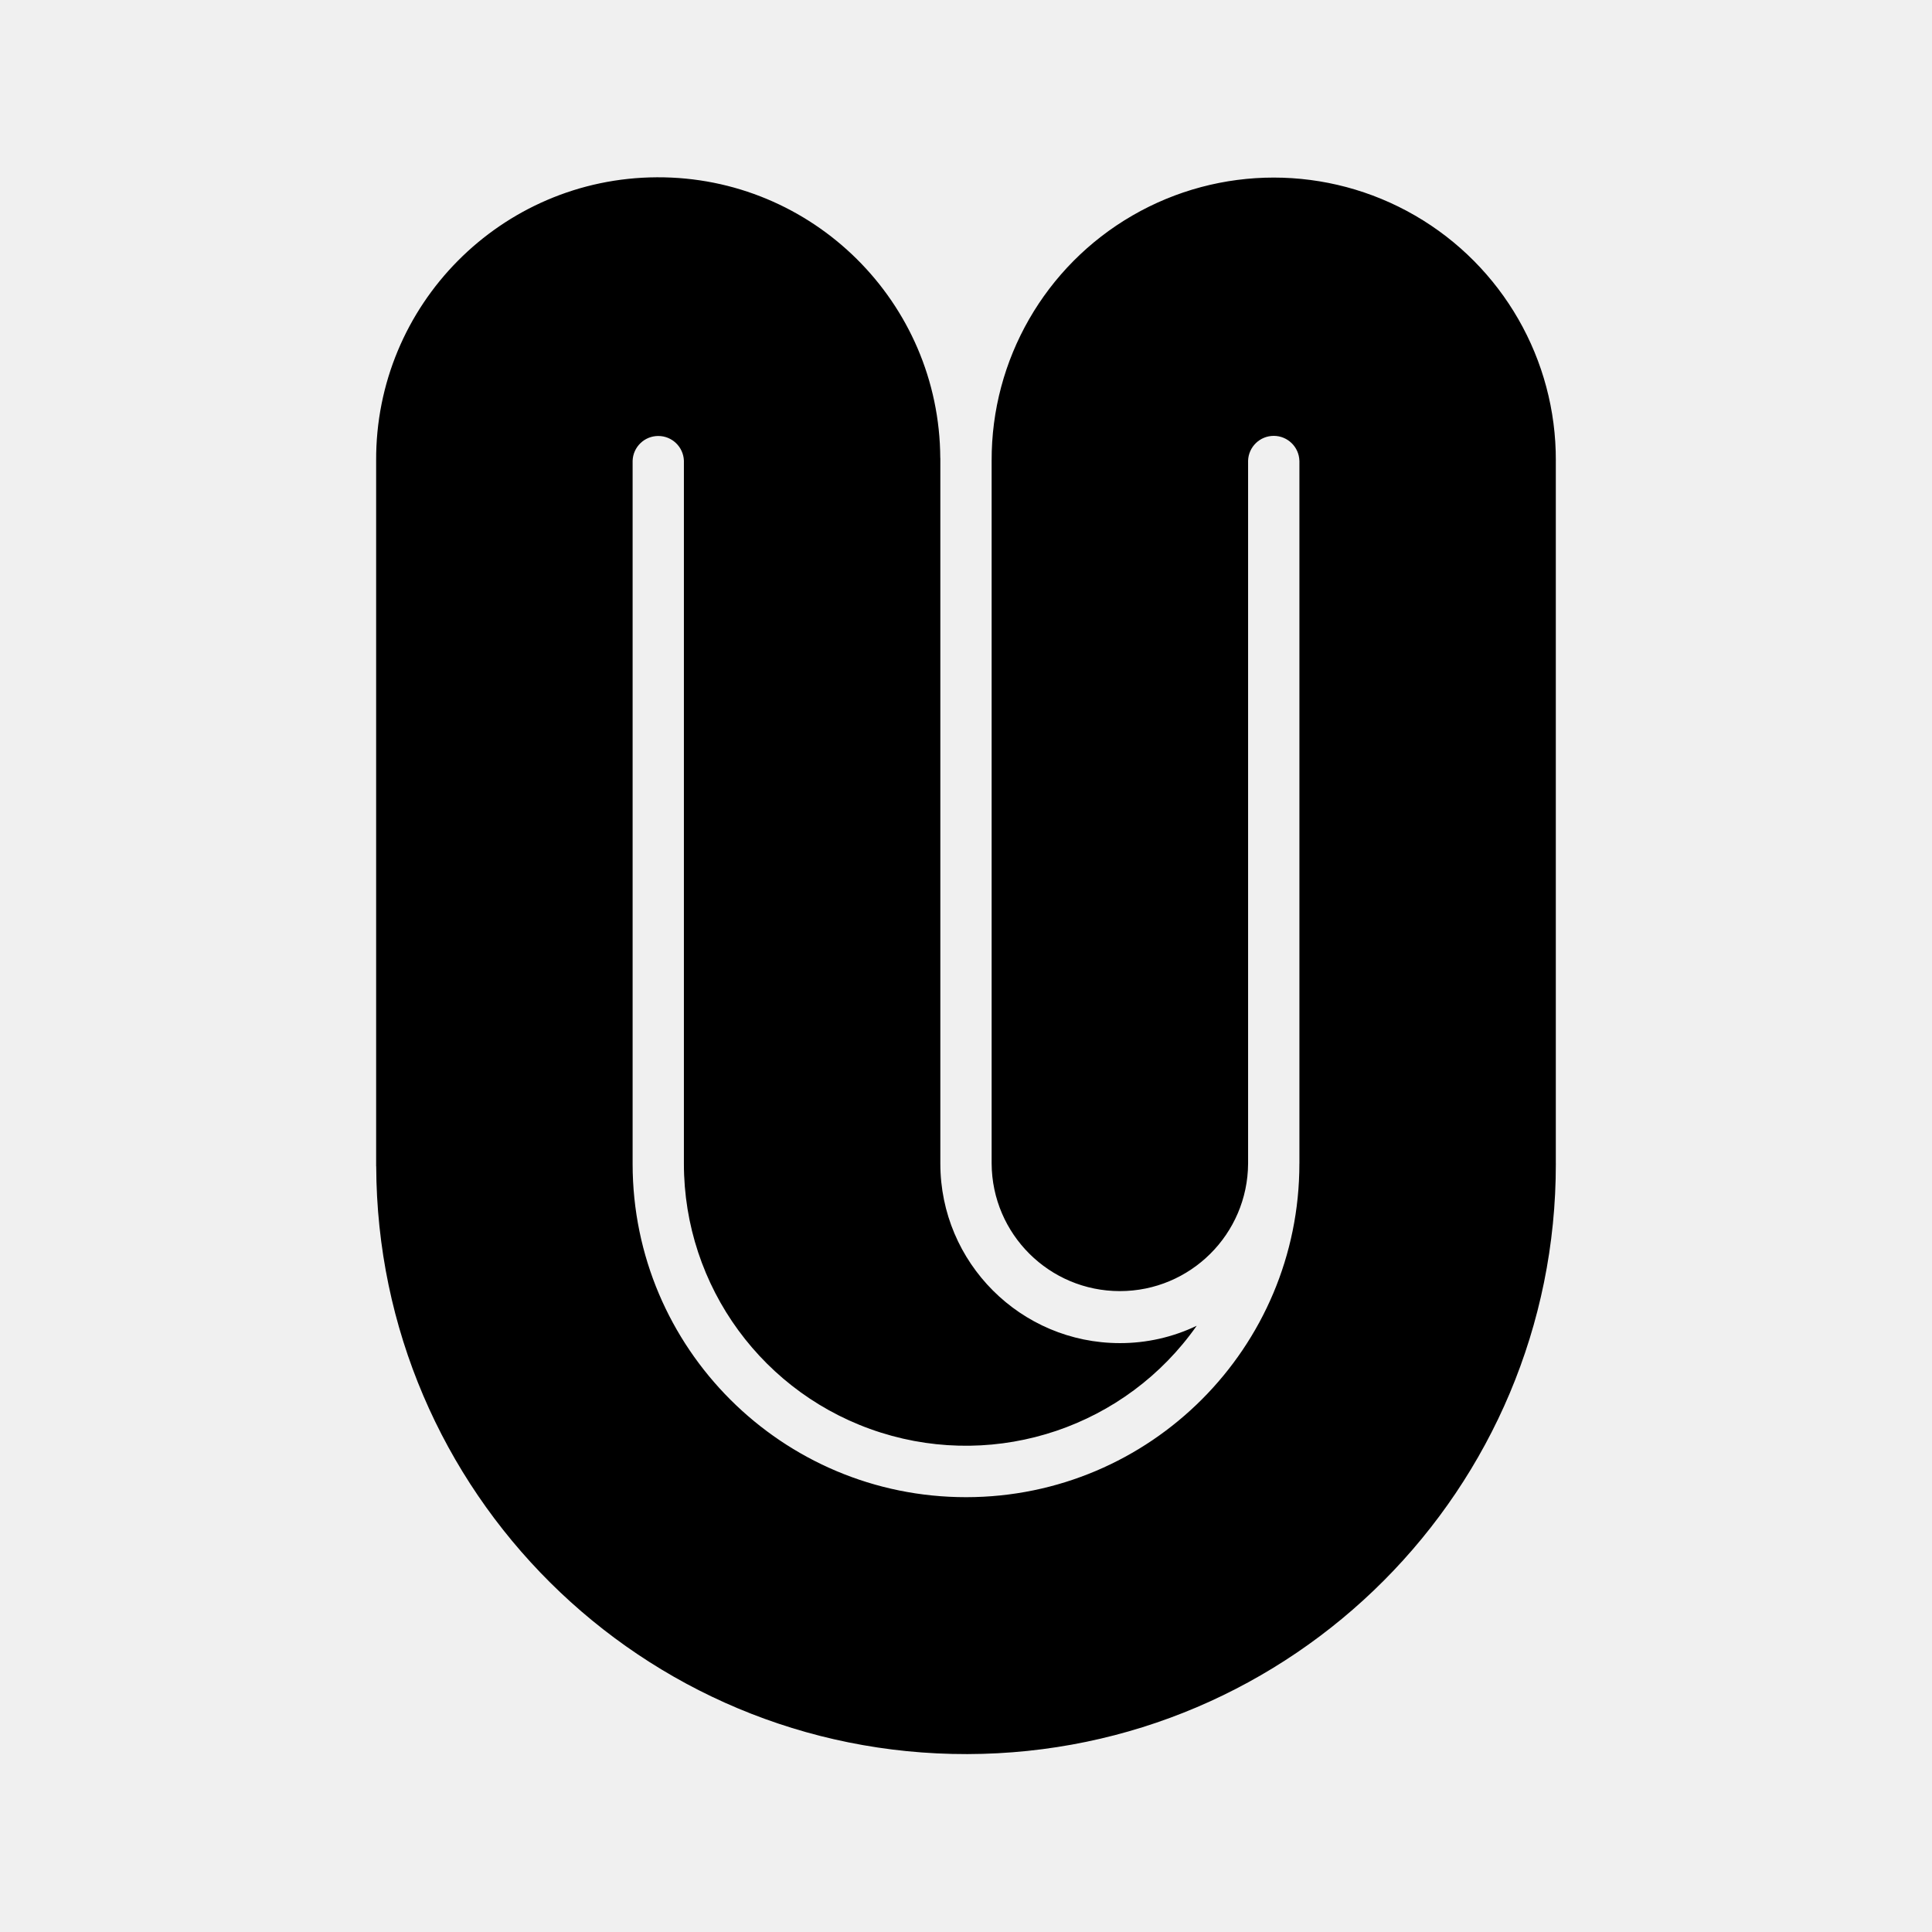
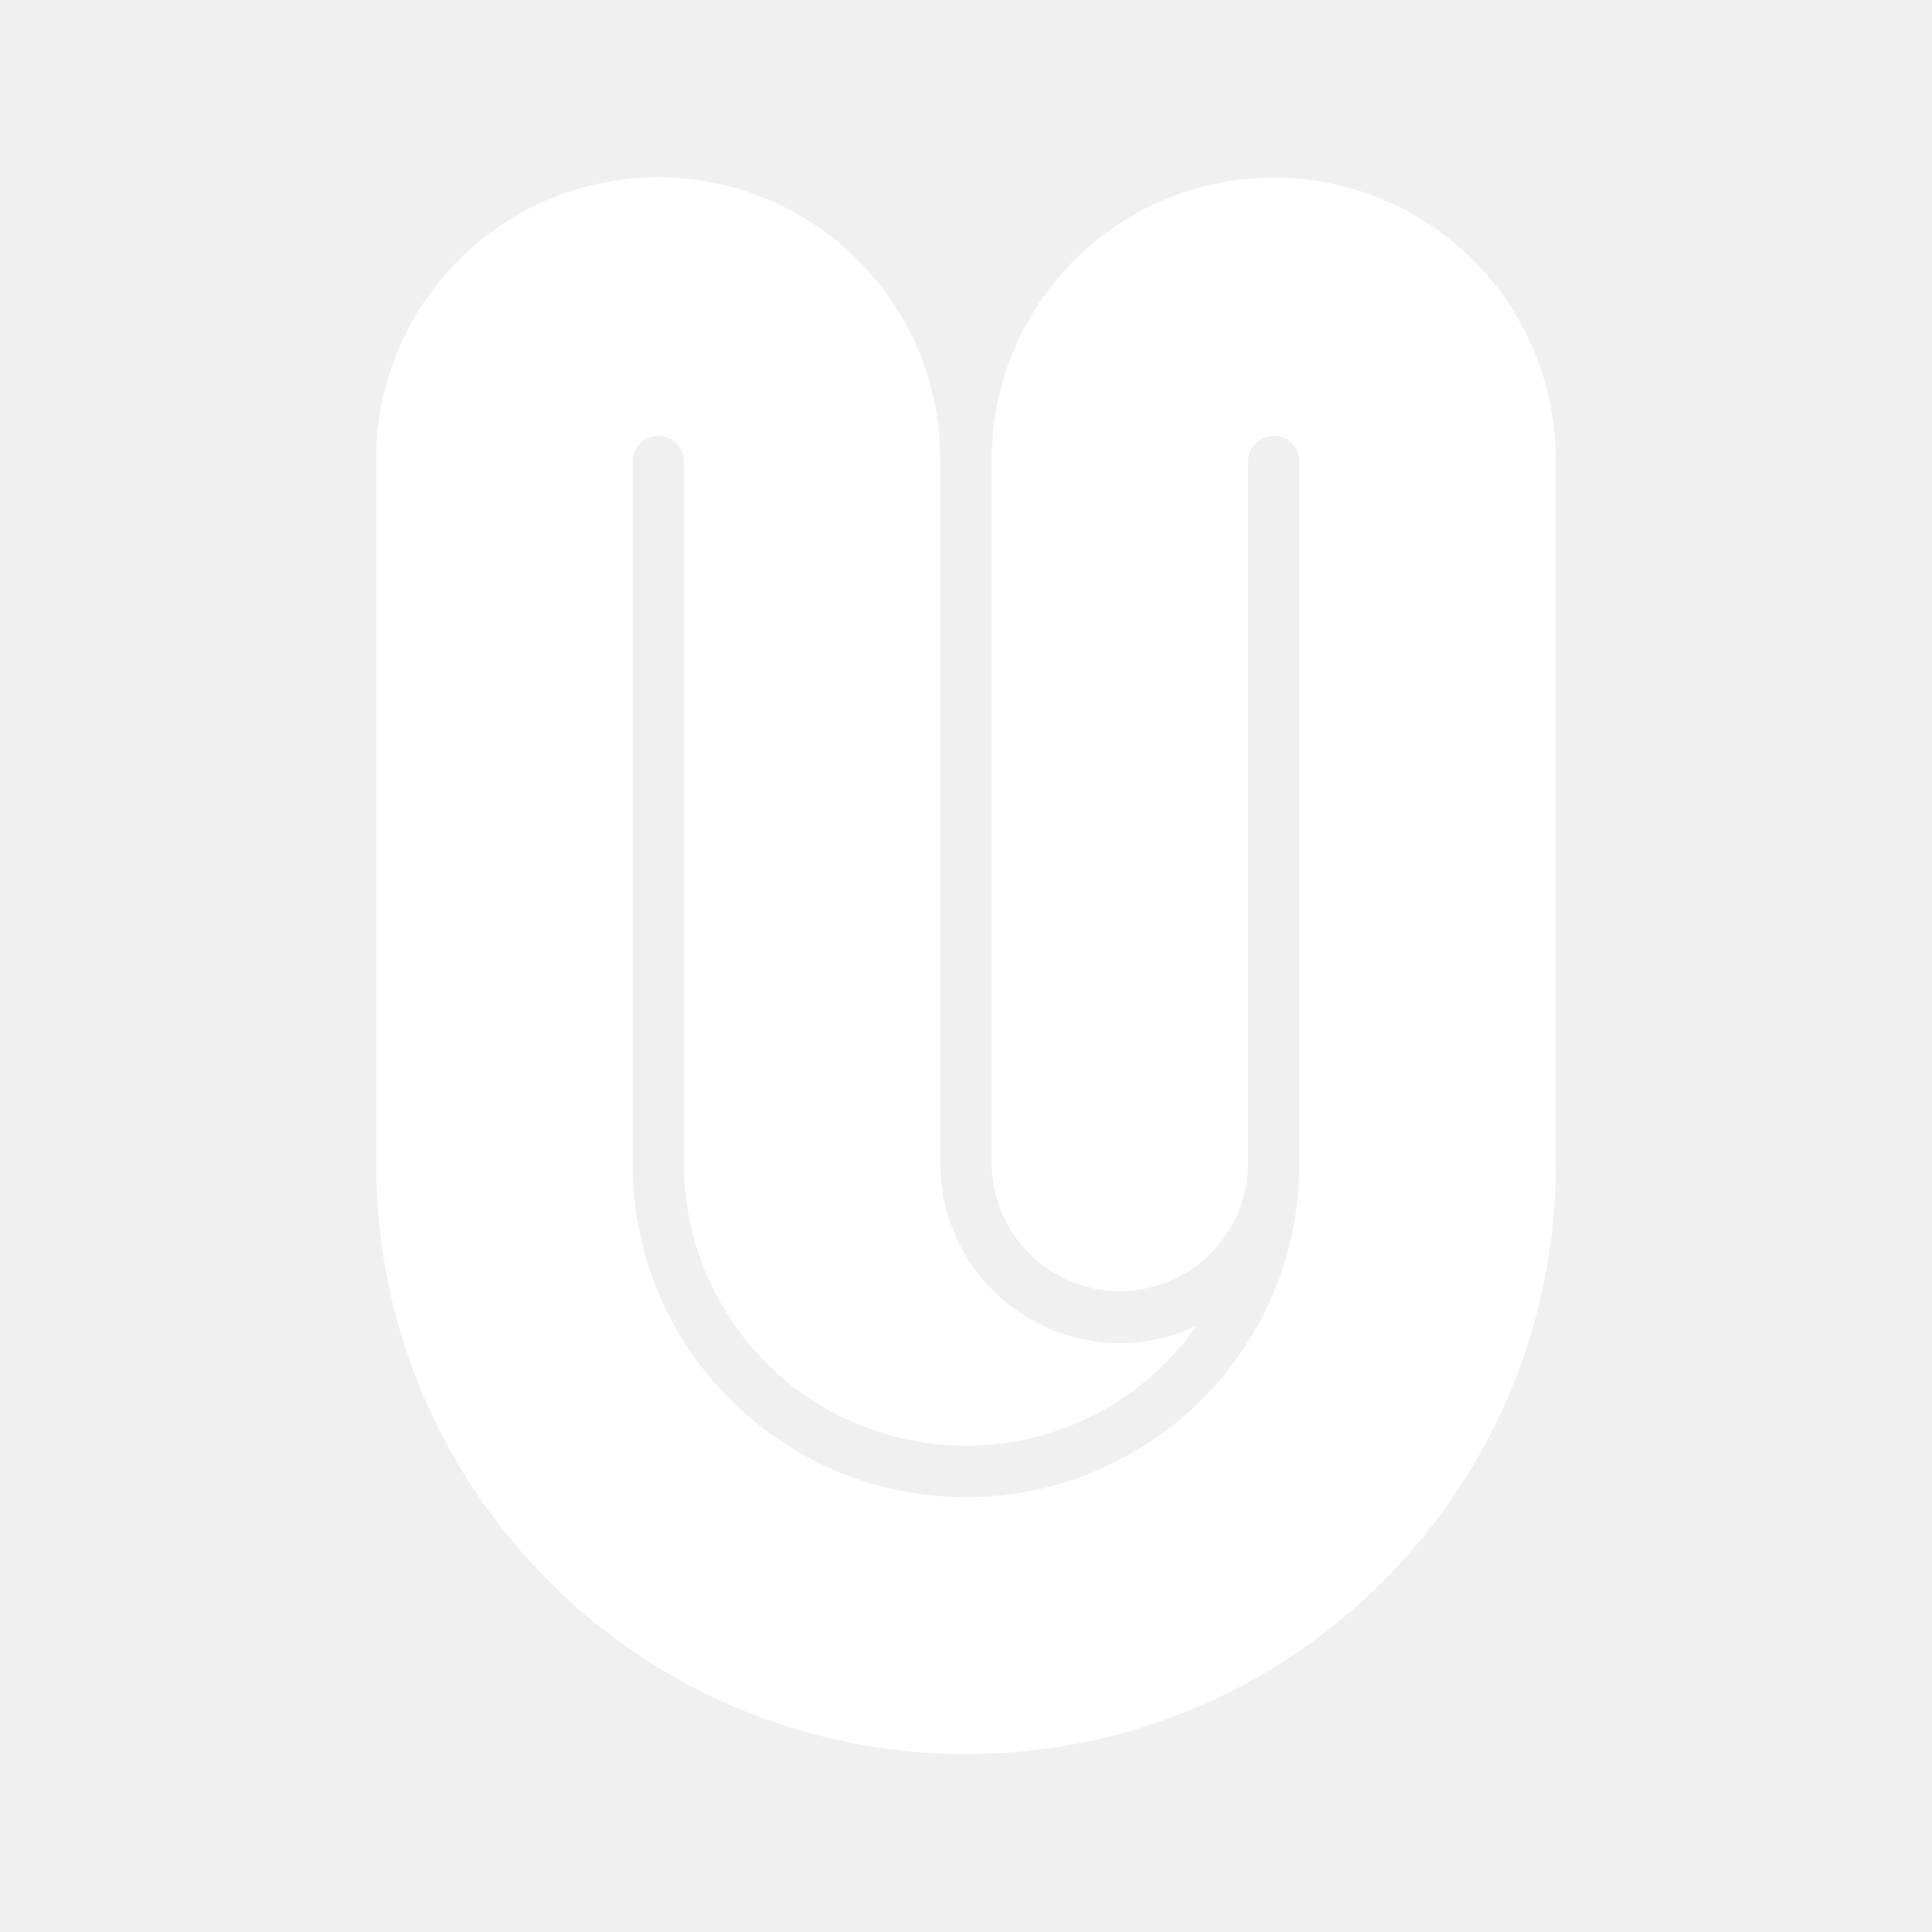
<svg xmlns="http://www.w3.org/2000/svg" viewBox="0 0 512 512">
-   <path d="M412.305,122.091h.006a74.758,74.758,0,1,0-149.515,0h0V308.359h0a33.981,33.981,0,0,0,67.961,0h0V122.091h0a6.8,6.8,0,0,1,13.593,0h.006V308.356h-.006a88.349,88.349,0,0,1-176.7.122V122.091h0a6.8,6.8,0,0,1,13.59-.024V308.374a74.734,74.734,0,0,0,135.9,42.967,46.931,46.931,0,0,1-20.365,4.6A47.584,47.584,0,0,1,249.2,308.374V121.379h-.018a74.75,74.75,0,0,0-149.5.712h0V308.356h0v.715H99.7a156.307,156.307,0,0,0,312.613-.715h-.006Z" />
+   <path style="fill:#ffffff" d="M412.305,122.091h.006a74.758,74.758,0,1,0-149.515,0h0V308.359h0a33.981,33.981,0,0,0,67.961,0h0V122.091h0a6.8,6.8,0,0,1,13.593,0h.006V308.356h-.006a88.349,88.349,0,0,1-176.7.122V122.091h0a6.8,6.8,0,0,1,13.59-.024V308.374a74.734,74.734,0,0,0,135.9,42.967,46.931,46.931,0,0,1-20.365,4.6A47.584,47.584,0,0,1,249.2,308.374V121.379h-.018a74.75,74.75,0,0,0-149.5.712h0V308.356h0v.715H99.7a156.307,156.307,0,0,0,312.613-.715h-.006Z" />
</svg>
